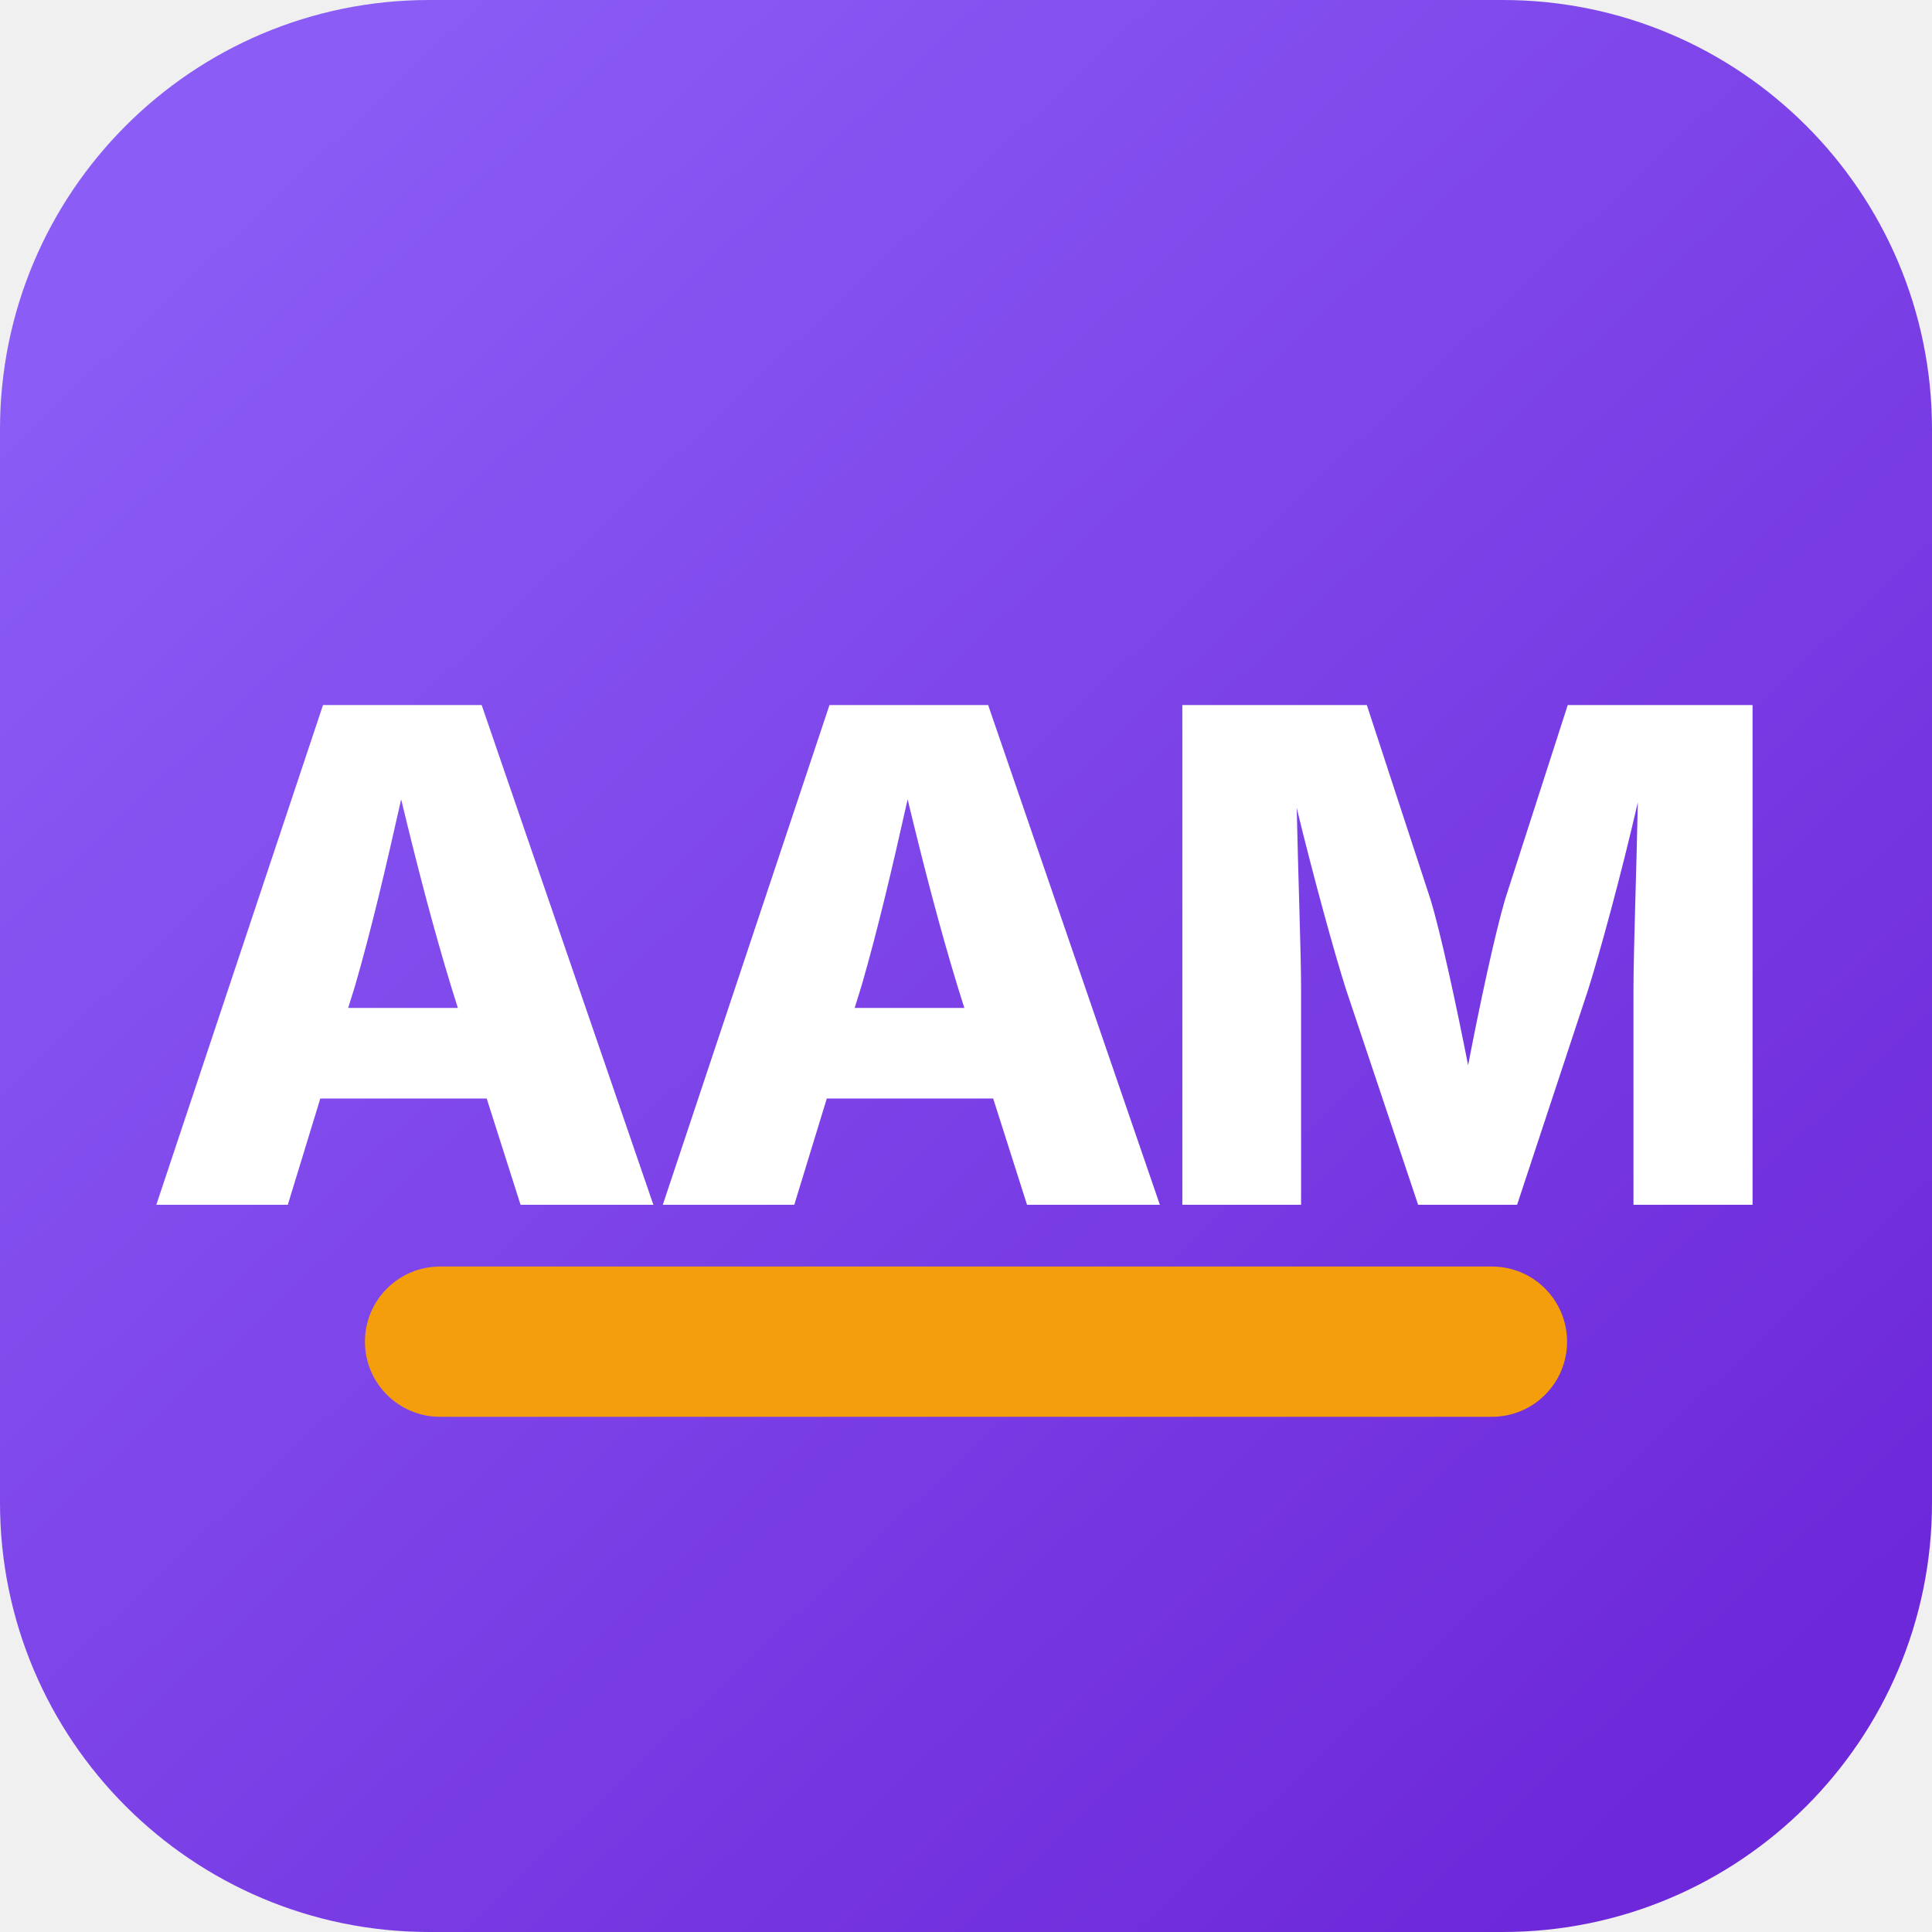
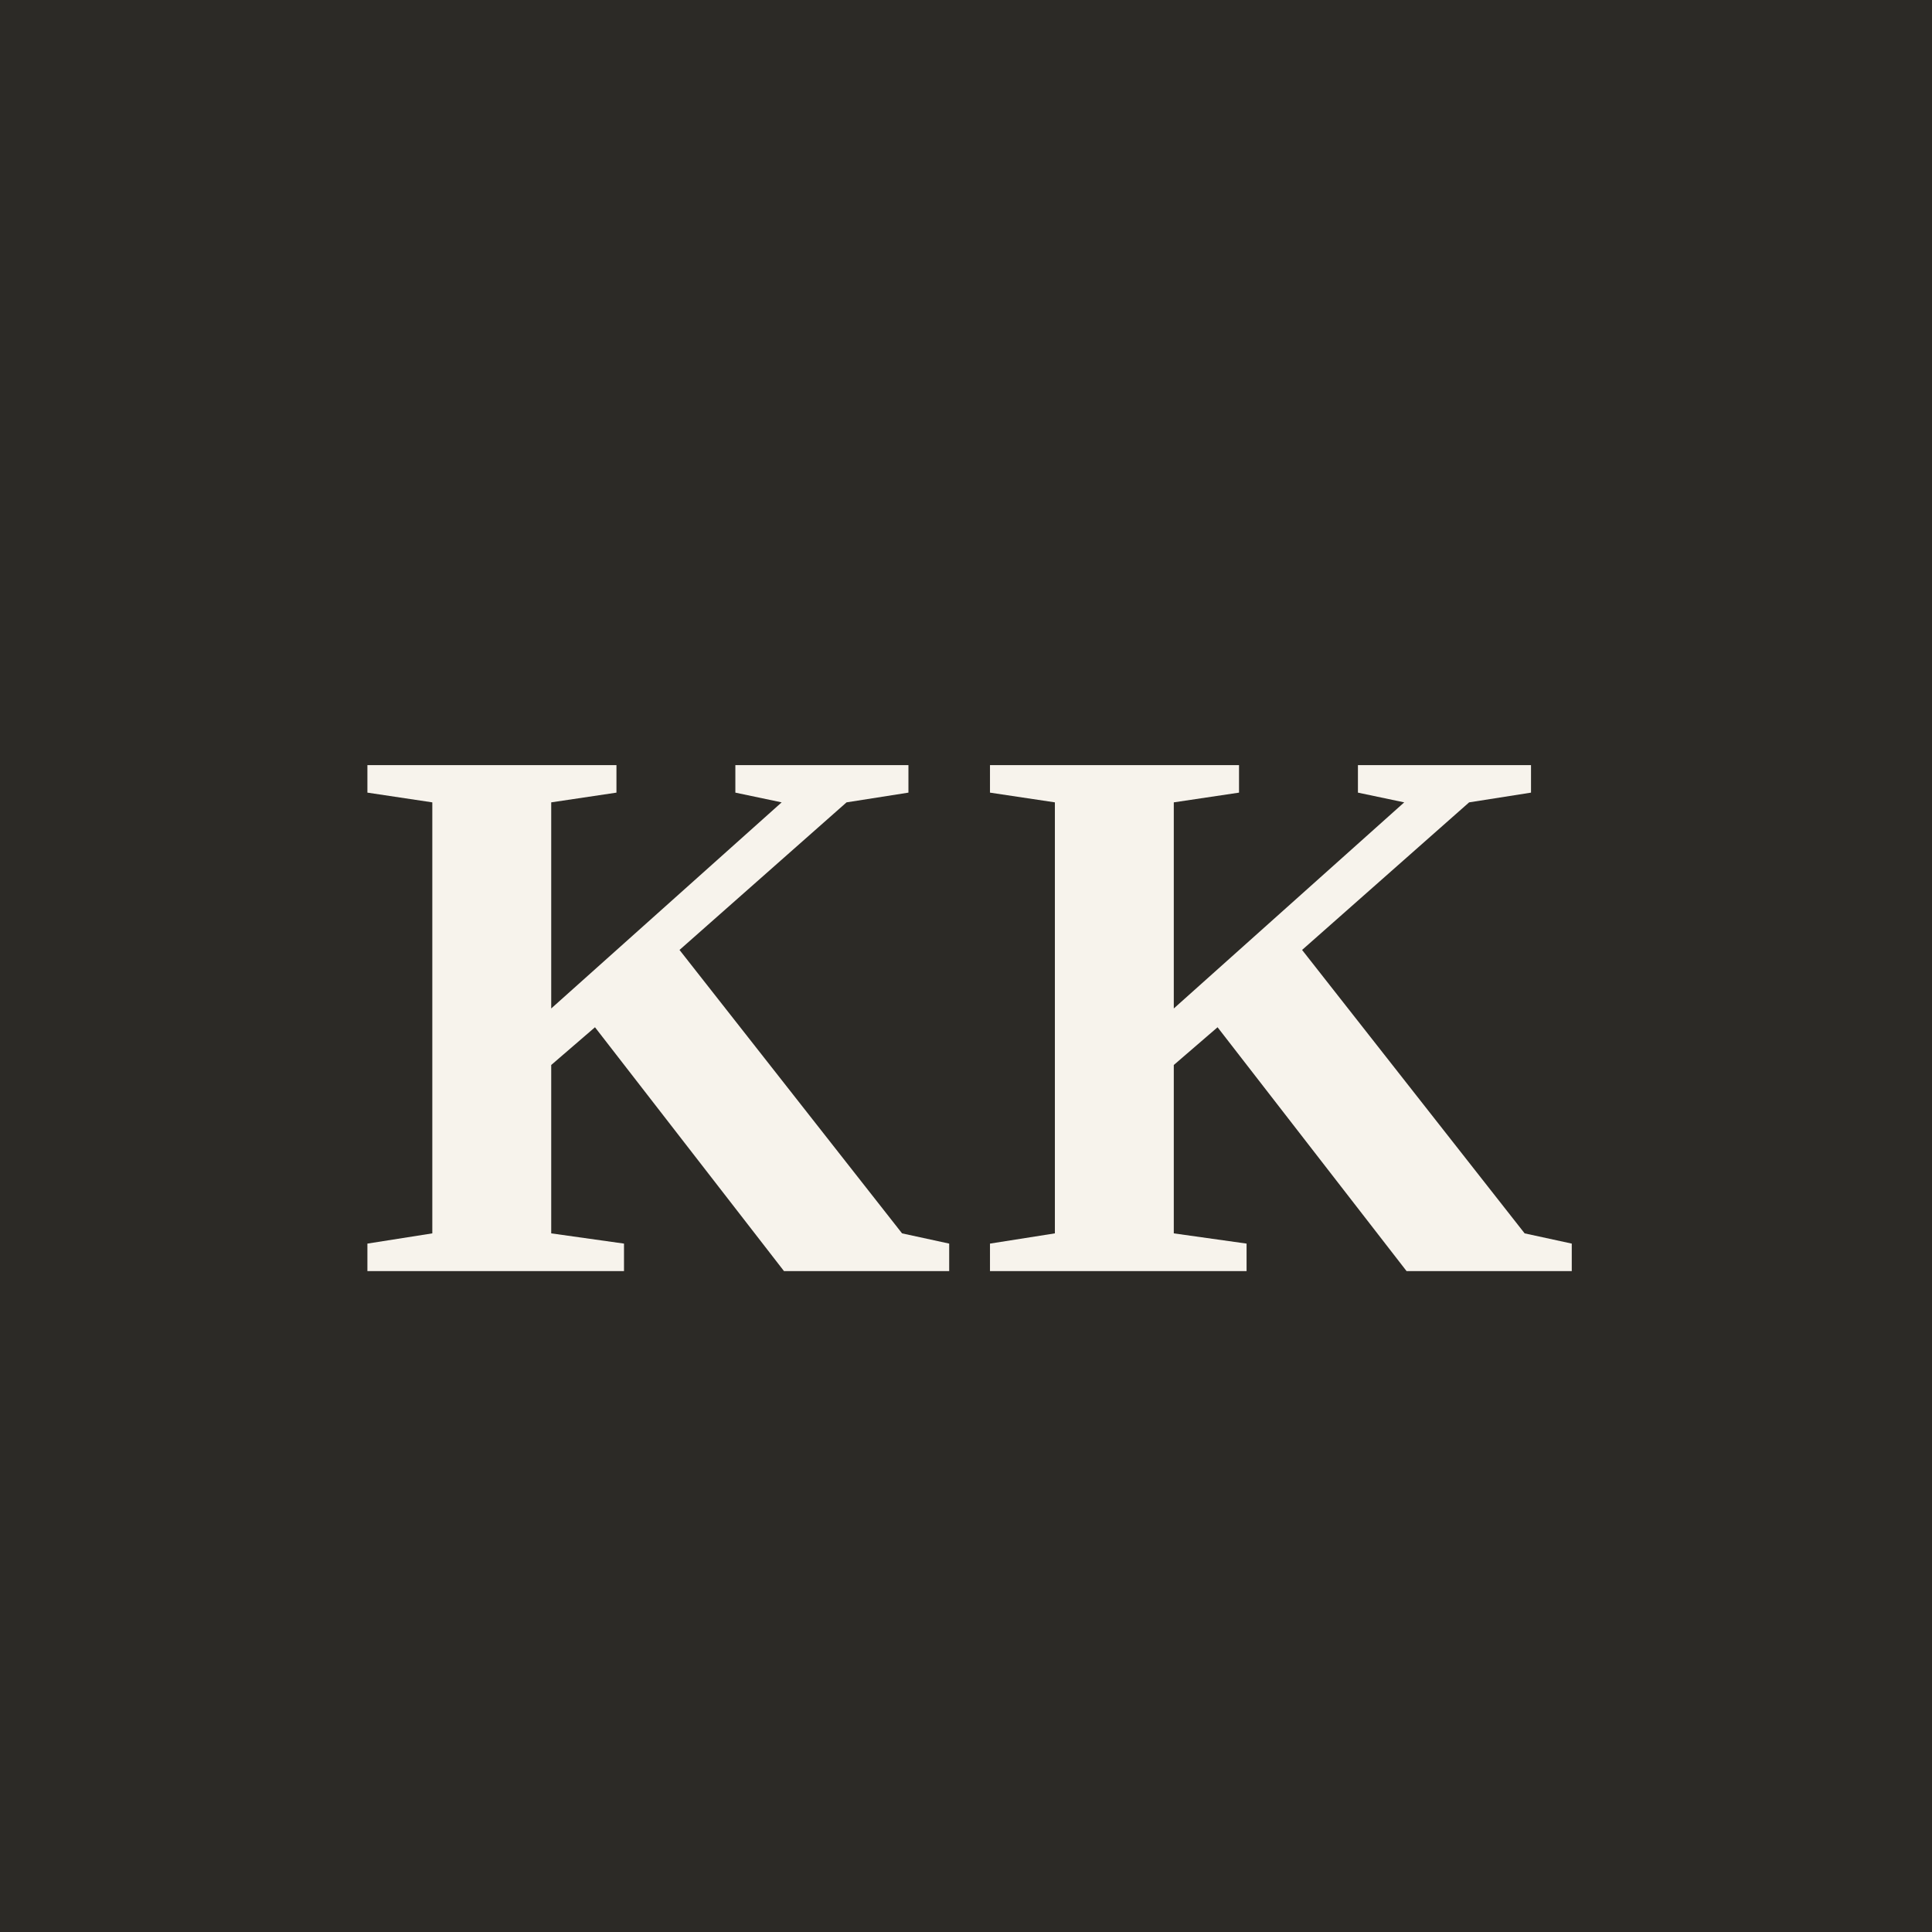
<svg xmlns="http://www.w3.org/2000/svg" width="180" height="180" viewBox="0 0 180 180" fill="none">
-   <defs>
-     <linearGradient id="aam-bg-lg" x1="20" y1="16" x2="160" y2="164" gradientUnits="userSpaceOnUse">
-       <stop stop-color="#8B5CF6" />
-       <stop offset="1" stop-color="#6D28D9" />
-     </linearGradient>
-   </defs>
-   <rect width="180" height="180" rx="40" fill="url(#aam-bg-lg)" />
-   <rect x="34" y="118" width="112" height="14" rx="7" fill="#F59E0B" />
-   <text x="90" y="88" text-anchor="middle" dominant-baseline="middle" fill="#FFFFFF" font-family="system-ui, -apple-system, BlinkMacSystemFont, 'Segoe UI', sans-serif" font-size="64" font-weight="800" letter-spacing="-3">AAM</text>
+   <rect width="180" height="180" fill="#2C2A26" />
+   <text x="90" y="98" text-anchor="middle" dominant-baseline="middle" fill="#F7F3EC" font-family="Georgia, 'Times New Roman', serif" font-size="72" font-weight="600" letter-spacing="2">KK</text>
</svg>
